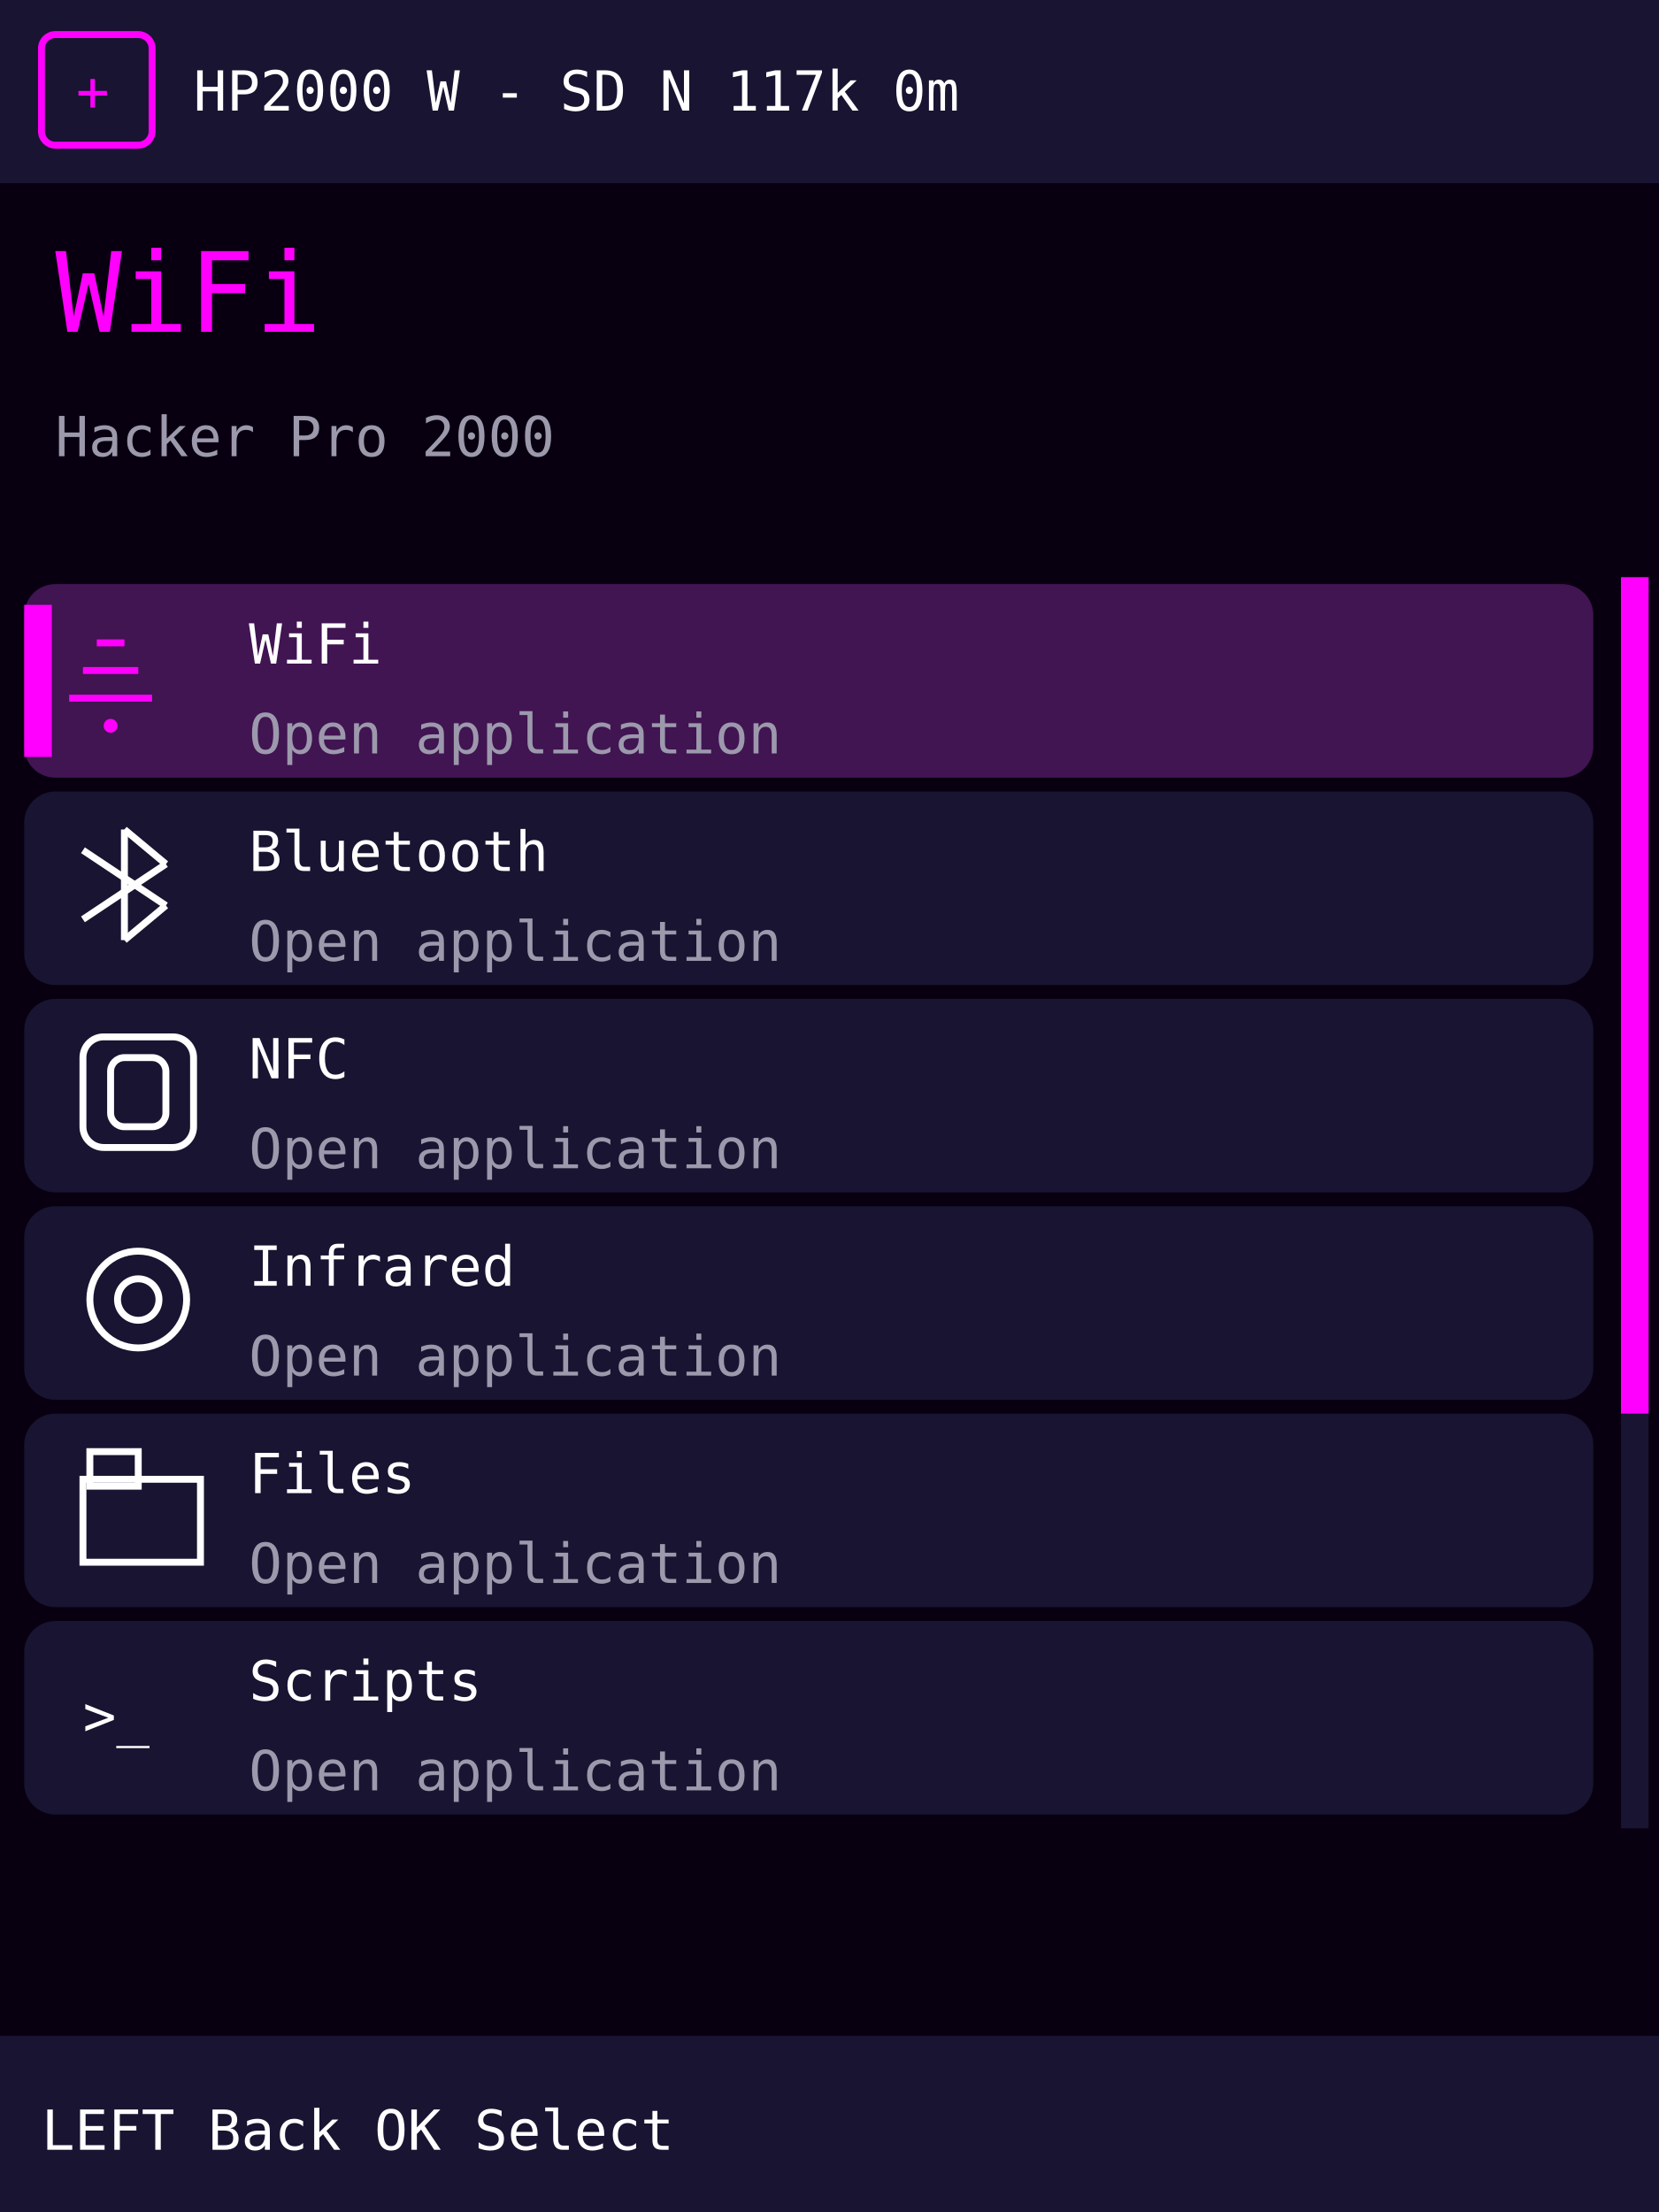
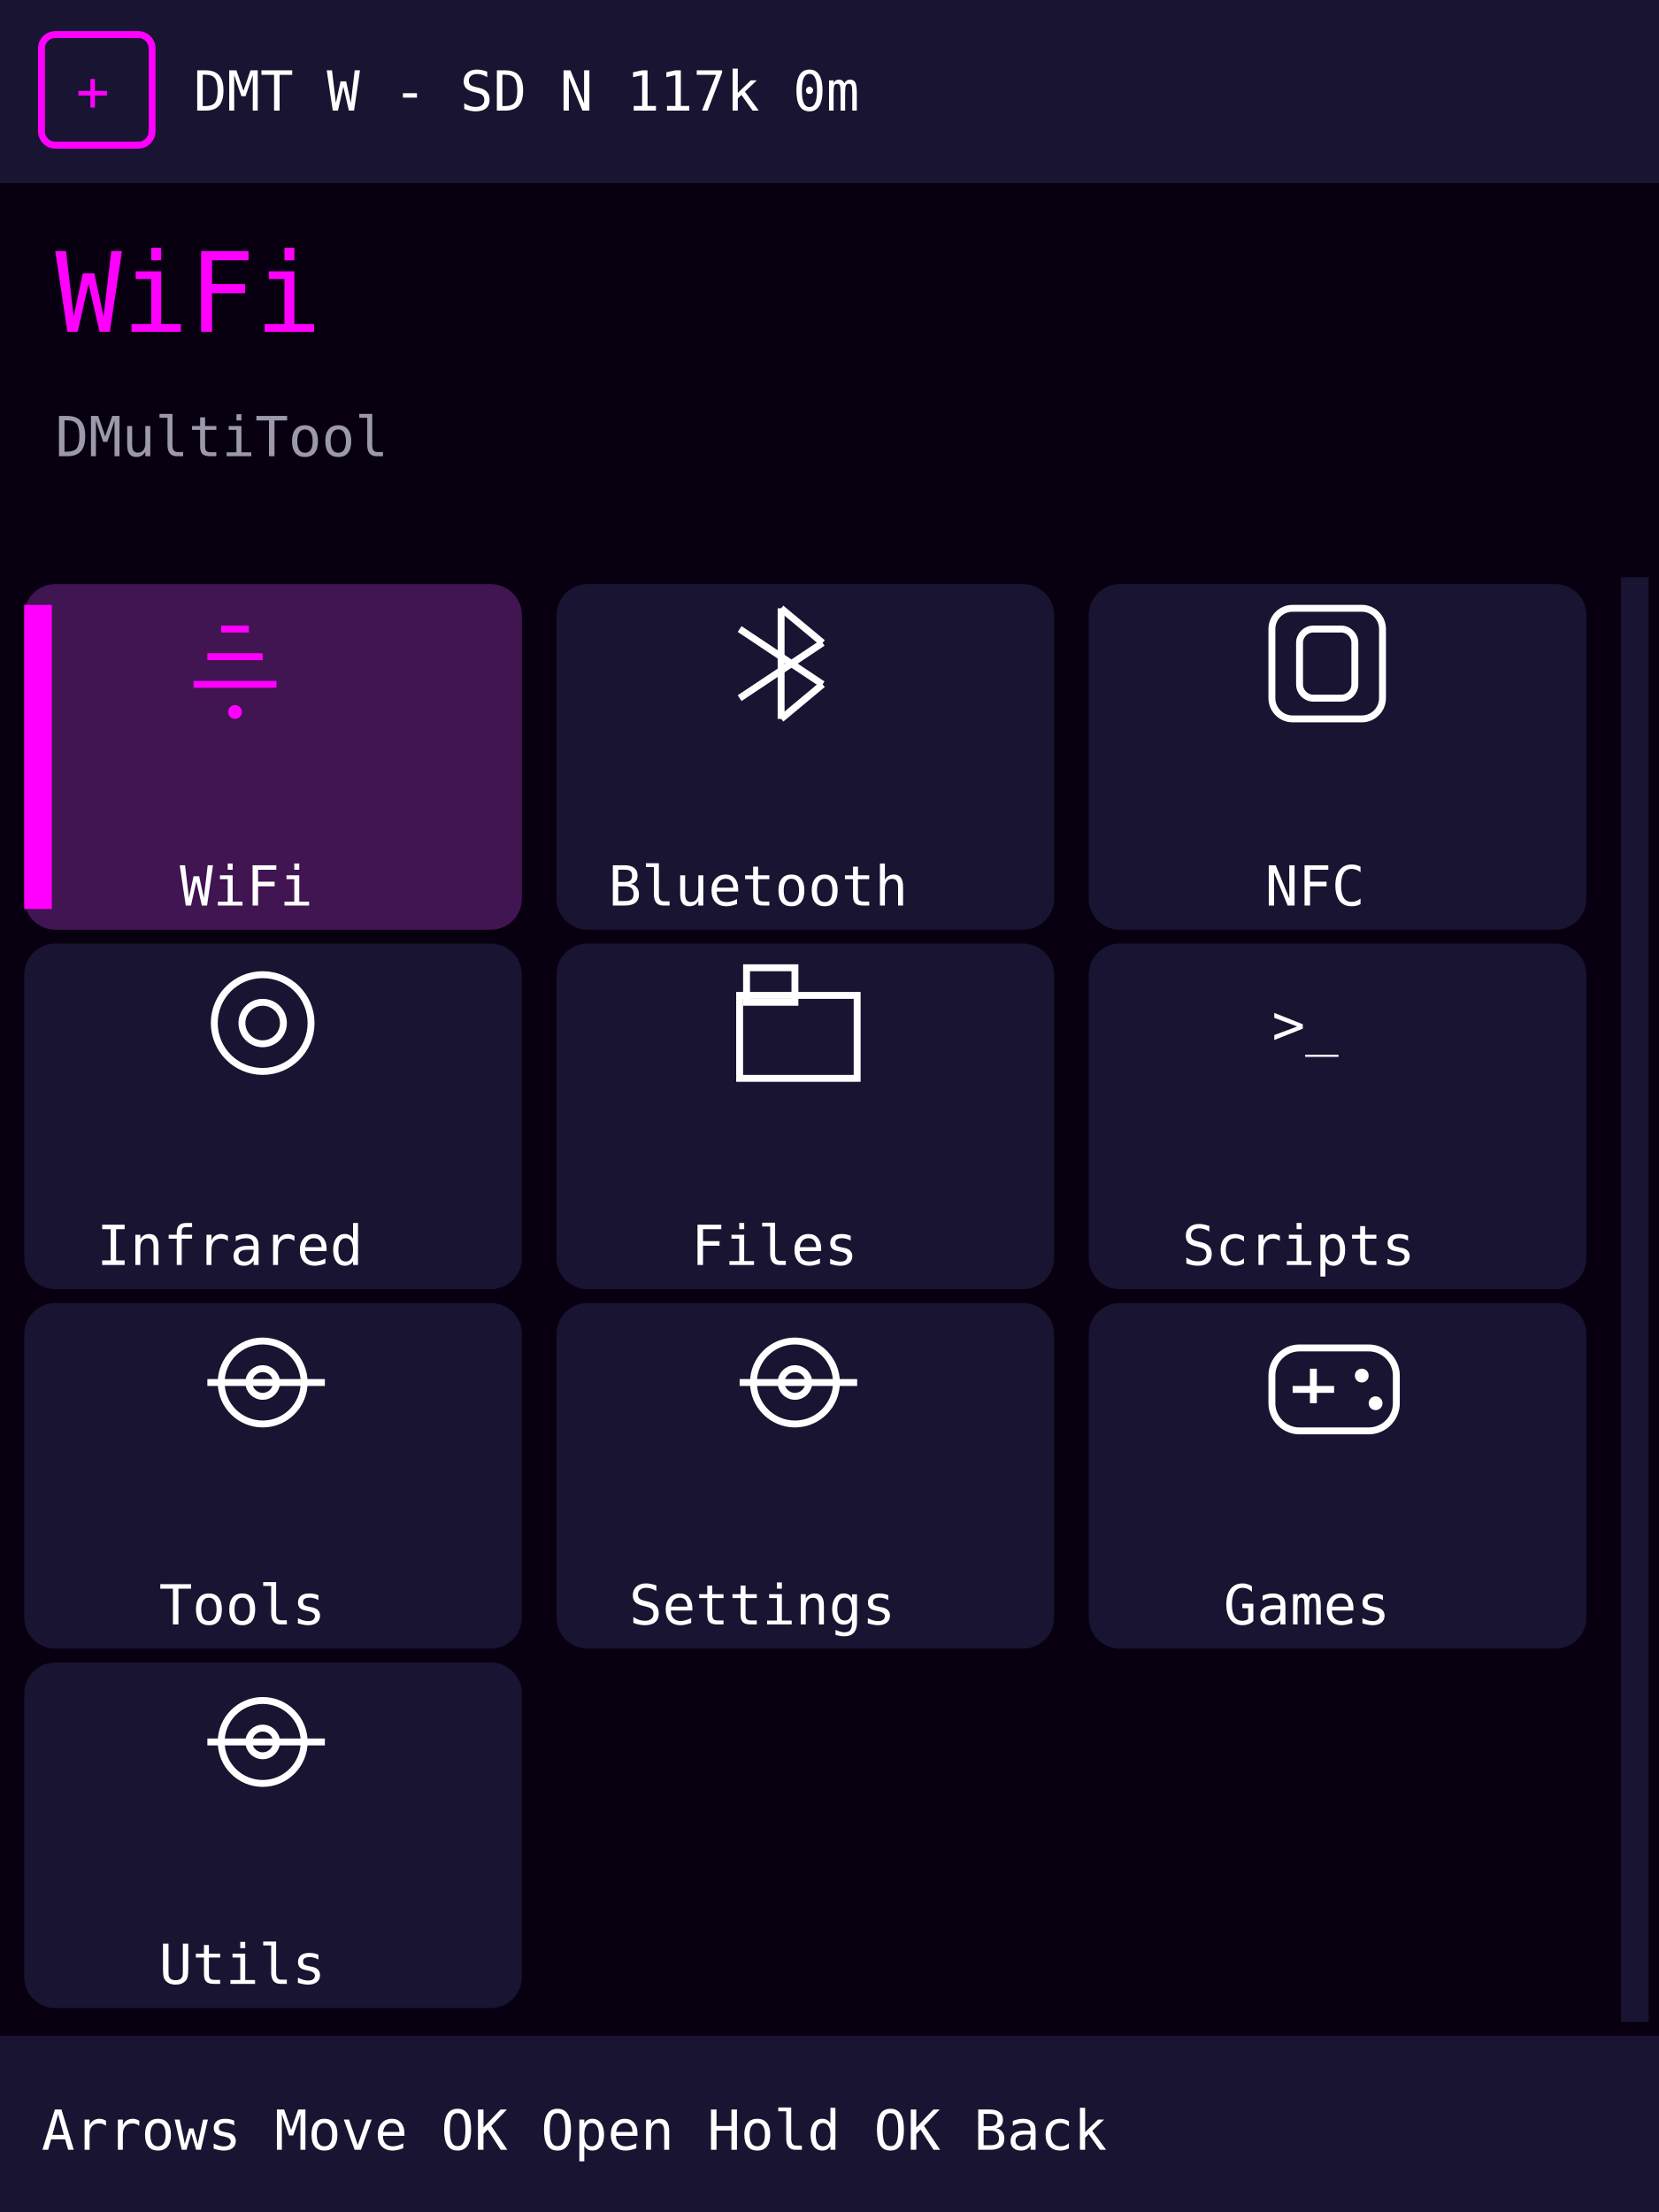
<svg xmlns="http://www.w3.org/2000/svg" width="240" height="320" viewBox="0 0 240 320">
  <rect x="0" y="0" width="240" height="320" rx="0" fill="#080010" stroke="#080010" />
  <rect x="0" y="0" width="240" height="26" rx="0" fill="#181431" stroke="#181431" />
  <rect x="6" y="5" width="16" height="16" rx="2" fill="none" stroke="#ff00ff" />
  <text x="11" y="16" fill="#ff00ff" font-family="monospace" font-size="8" textLength="6" lengthAdjust="spacingAndGlyphs">+</text>
-   <text x="28" y="16" fill="#ffffff" font-family="monospace" font-size="8" textLength="138" lengthAdjust="spacingAndGlyphs">HP2000 W - SD N 117k 0m</text>
+   <text x="28" y="16" fill="#ffffff" font-family="monospace" font-size="8" textLength="120" lengthAdjust="spacingAndGlyphs">DMT W - SD N 117k 0m</text>
  <rect x="0" y="32" width="240" height="46" rx="0" fill="#080010" stroke="#080010" />
  <text x="8" y="48" fill="#ff00ff" font-family="monospace" font-size="16" textLength="48" lengthAdjust="spacingAndGlyphs">WiFi</text>
-   <text x="8" y="66" fill="#9c99ac" font-family="monospace" font-size="8" textLength="90" lengthAdjust="spacingAndGlyphs">Hacker Pro 2000</text>
-   <rect x="0" y="84" width="232" height="30" rx="0" fill="#080010" stroke="#080010" />
-   <rect x="4" y="85" width="226" height="27" rx="4" fill="#411452" stroke="#411452" />
-   <rect x="4" y="88" width="3" height="21" rx="0" fill="#ff00ff" stroke="#ff00ff" />
-   <path d="M14,93 L18,93" stroke="#ff00ff" fill="none" />
-   <path d="M12,97 L20,97" stroke="#ff00ff" fill="none" />
-   <path d="M10,101 L22,101" stroke="#ff00ff" fill="none" />
-   <circle cx="16" cy="105" r="1" fill="#ff00ff" />
-   <text x="36" y="96" fill="#ffffff" font-family="monospace" font-size="8" textLength="24" lengthAdjust="spacingAndGlyphs">WiFi</text>
-   <text x="36" y="109" fill="#9c99ac" font-family="monospace" font-size="8" textLength="96" lengthAdjust="spacingAndGlyphs">Open application</text>
-   <rect x="0" y="114" width="232" height="30" rx="0" fill="#080010" stroke="#080010" />
-   <rect x="4" y="115" width="226" height="27" rx="4" fill="#181431" stroke="#181431" />
-   <path d="M18,120 L18,136" stroke="#ffffff" fill="none" />
-   <path d="M18,120 L24,125" stroke="#ffffff" fill="none" />
-   <path d="M24,125 L12,133" stroke="#ffffff" fill="none" />
-   <path d="M12,123 L24,131" stroke="#ffffff" fill="none" />
-   <path d="M24,131 L18,136" stroke="#ffffff" fill="none" />
-   <text x="36" y="126" fill="#ffffff" font-family="monospace" font-size="8" textLength="54" lengthAdjust="spacingAndGlyphs">Bluetooth</text>
-   <text x="36" y="139" fill="#9c99ac" font-family="monospace" font-size="8" textLength="96" lengthAdjust="spacingAndGlyphs">Open application</text>
-   <rect x="0" y="144" width="232" height="30" rx="0" fill="#080010" stroke="#080010" />
-   <rect x="4" y="145" width="226" height="27" rx="4" fill="#181431" stroke="#181431" />
-   <rect x="12" y="150" width="16" height="16" rx="3" fill="none" stroke="#ffffff" />
-   <rect x="16" y="153" width="8" height="10" rx="2" fill="none" stroke="#ffffff" />
-   <text x="36" y="156" fill="#ffffff" font-family="monospace" font-size="8" textLength="18" lengthAdjust="spacingAndGlyphs">NFC</text>
-   <text x="36" y="169" fill="#9c99ac" font-family="monospace" font-size="8" textLength="96" lengthAdjust="spacingAndGlyphs">Open application</text>
-   <rect x="0" y="174" width="232" height="30" rx="0" fill="#080010" stroke="#080010" />
-   <rect x="4" y="175" width="226" height="27" rx="4" fill="#181431" stroke="#181431" />
-   <circle cx="20" cy="188" r="7" stroke="#ffffff" fill="none" />
-   <circle cx="20" cy="188" r="3" stroke="#ffffff" fill="none" />
-   <text x="36" y="186" fill="#ffffff" font-family="monospace" font-size="8" textLength="48" lengthAdjust="spacingAndGlyphs">Infrared</text>
-   <text x="36" y="199" fill="#9c99ac" font-family="monospace" font-size="8" textLength="96" lengthAdjust="spacingAndGlyphs">Open application</text>
-   <rect x="0" y="204" width="232" height="30" rx="0" fill="#080010" stroke="#080010" />
-   <rect x="4" y="205" width="226" height="27" rx="4" fill="#181431" stroke="#181431" />
-   <rect x="12" y="214" width="17" height="12" rx="0" fill="none" stroke="#ffffff" />
-   <rect x="13" y="210" width="7" height="5" rx="0" fill="none" stroke="#ffffff" />
-   <text x="36" y="216" fill="#ffffff" font-family="monospace" font-size="8" textLength="30" lengthAdjust="spacingAndGlyphs">Files</text>
-   <text x="36" y="229" fill="#9c99ac" font-family="monospace" font-size="8" textLength="96" lengthAdjust="spacingAndGlyphs">Open application</text>
-   <rect x="0" y="234" width="232" height="30" rx="0" fill="#080010" stroke="#080010" />
-   <rect x="4" y="235" width="226" height="27" rx="4" fill="#181431" stroke="#181431" />
-   <text x="12" y="251" fill="#ffffff" font-family="monospace" font-size="8" textLength="12" lengthAdjust="spacingAndGlyphs">&gt;_</text>
-   <text x="36" y="246" fill="#ffffff" font-family="monospace" font-size="8" textLength="42" lengthAdjust="spacingAndGlyphs">Scripts</text>
-   <text x="36" y="259" fill="#9c99ac" font-family="monospace" font-size="8" textLength="96" lengthAdjust="spacingAndGlyphs">Open application</text>
-   <rect x="235" y="84" width="3" height="180" rx="0" fill="#181431" stroke="#181431" />
-   <rect x="235" y="84" width="3" height="120" rx="0" fill="#ff00ff" stroke="#ff00ff" />
+   <text x="8" y="66" fill="#9c99ac" font-family="monospace" font-size="8" textLength="60" lengthAdjust="spacingAndGlyphs">DMultiTool</text>
+   <rect x="0" y="84" width="77" height="52" rx="0" fill="#080010" stroke="#080010" />
+   <rect x="4" y="85" width="71" height="49" rx="4" fill="#411452" stroke="#411452" />
+   <rect x="4" y="88" width="3" height="43" rx="0" fill="#ff00ff" stroke="#ff00ff" />
+   <path d="M32,91 L36,91" stroke="#ff00ff" fill="none" />
+   <path d="M30,95 L38,95" stroke="#ff00ff" fill="none" />
+   <path d="M28,99 L40,99" stroke="#ff00ff" fill="none" />
+   <circle cx="34" cy="103" r="1" fill="#ff00ff" />
+   <text x="26" y="131" fill="#ffffff" font-family="monospace" font-size="8" textLength="24" lengthAdjust="spacingAndGlyphs">WiFi</text>
+   <rect x="77" y="84" width="77" height="52" rx="0" fill="#080010" stroke="#080010" />
+   <rect x="81" y="85" width="71" height="49" rx="4" fill="#181431" stroke="#181431" />
+   <path d="M113,88 L113,104" stroke="#ffffff" fill="none" />
+   <path d="M113,88 L119,93" stroke="#ffffff" fill="none" />
+   <path d="M119,93 L107,101" stroke="#ffffff" fill="none" />
+   <path d="M107,91 L119,99" stroke="#ffffff" fill="none" />
+   <path d="M119,99 L113,104" stroke="#ffffff" fill="none" />
+   <text x="88" y="131" fill="#ffffff" font-family="monospace" font-size="8" textLength="54" lengthAdjust="spacingAndGlyphs">Bluetooth</text>
+   <rect x="154" y="84" width="77" height="52" rx="0" fill="#080010" stroke="#080010" />
+   <rect x="158" y="85" width="71" height="49" rx="4" fill="#181431" stroke="#181431" />
+   <rect x="184" y="88" width="16" height="16" rx="3" fill="none" stroke="#ffffff" />
+   <rect x="188" y="91" width="8" height="10" rx="2" fill="none" stroke="#ffffff" />
+   <text x="183" y="131" fill="#ffffff" font-family="monospace" font-size="8" textLength="18" lengthAdjust="spacingAndGlyphs">NFC</text>
+   <rect x="0" y="136" width="77" height="52" rx="0" fill="#080010" stroke="#080010" />
+   <rect x="4" y="137" width="71" height="49" rx="4" fill="#181431" stroke="#181431" />
+   <circle cx="38" cy="148" r="7" stroke="#ffffff" fill="none" />
+   <circle cx="38" cy="148" r="3" stroke="#ffffff" fill="none" />
+   <text x="14" y="183" fill="#ffffff" font-family="monospace" font-size="8" textLength="48" lengthAdjust="spacingAndGlyphs">Infrared</text>
+   <rect x="77" y="136" width="77" height="52" rx="0" fill="#080010" stroke="#080010" />
+   <rect x="81" y="137" width="71" height="49" rx="4" fill="#181431" stroke="#181431" />
+   <rect x="107" y="144" width="17" height="12" rx="0" fill="none" stroke="#ffffff" />
+   <rect x="108" y="140" width="7" height="5" rx="0" fill="none" stroke="#ffffff" />
+   <text x="100" y="183" fill="#ffffff" font-family="monospace" font-size="8" textLength="30" lengthAdjust="spacingAndGlyphs">Files</text>
+   <rect x="154" y="136" width="77" height="52" rx="0" fill="#080010" stroke="#080010" />
+   <rect x="158" y="137" width="71" height="49" rx="4" fill="#181431" stroke="#181431" />
+   <text x="184" y="151" fill="#ffffff" font-family="monospace" font-size="8" textLength="12" lengthAdjust="spacingAndGlyphs">&gt;_</text>
+   <text x="171" y="183" fill="#ffffff" font-family="monospace" font-size="8" textLength="42" lengthAdjust="spacingAndGlyphs">Scripts</text>
+   <rect x="0" y="188" width="77" height="52" rx="0" fill="#080010" stroke="#080010" />
+   <rect x="4" y="189" width="71" height="49" rx="4" fill="#181431" stroke="#181431" />
+   <circle cx="38" cy="200" r="6" stroke="#ffffff" fill="none" />
+   <circle cx="38" cy="200" r="2" stroke="#ffffff" fill="none" />
+   <path d="M30,200 L47,200" stroke="#ffffff" fill="none" />
+   <text x="23" y="235" fill="#ffffff" font-family="monospace" font-size="8" textLength="30" lengthAdjust="spacingAndGlyphs">Tools</text>
+   <rect x="77" y="188" width="77" height="52" rx="0" fill="#080010" stroke="#080010" />
+   <rect x="81" y="189" width="71" height="49" rx="4" fill="#181431" stroke="#181431" />
+   <circle cx="115" cy="200" r="6" stroke="#ffffff" fill="none" />
+   <circle cx="115" cy="200" r="2" stroke="#ffffff" fill="none" />
+   <path d="M107,200 L124,200" stroke="#ffffff" fill="none" />
+   <text x="91" y="235" fill="#ffffff" font-family="monospace" font-size="8" textLength="48" lengthAdjust="spacingAndGlyphs">Settings</text>
+   <rect x="154" y="188" width="77" height="52" rx="0" fill="#080010" stroke="#080010" />
+   <rect x="158" y="189" width="71" height="49" rx="4" fill="#181431" stroke="#181431" />
+   <rect x="184" y="195" width="18" height="12" rx="4" fill="none" stroke="#ffffff" />
+   <path d="M187,201 L193,201" stroke="#ffffff" fill="none" />
+   <path d="M190,198 L190,203" stroke="#ffffff" fill="none" />
+   <circle cx="197" cy="199" r="1" fill="#ffffff" />
+   <circle cx="199" cy="203" r="1" fill="#ffffff" />
+   <text x="177" y="235" fill="#ffffff" font-family="monospace" font-size="8" textLength="30" lengthAdjust="spacingAndGlyphs">Games</text>
+   <rect x="0" y="240" width="77" height="52" rx="0" fill="#080010" stroke="#080010" />
+   <rect x="4" y="241" width="71" height="49" rx="4" fill="#181431" stroke="#181431" />
+   <circle cx="38" cy="252" r="6" stroke="#ffffff" fill="none" />
+   <circle cx="38" cy="252" r="2" stroke="#ffffff" fill="none" />
+   <path d="M30,252 L47,252" stroke="#ffffff" fill="none" />
+   <text x="23" y="287" fill="#ffffff" font-family="monospace" font-size="8" textLength="30" lengthAdjust="spacingAndGlyphs">Utils</text>
+   <rect x="77" y="240" width="77" height="52" rx="0" fill="#080010" stroke="#080010" />
+   <rect x="154" y="240" width="77" height="52" rx="0" fill="#080010" stroke="#080010" />
+   <rect x="235" y="84" width="3" height="208" rx="0" fill="#181431" stroke="#181431" />
  <rect x="0" y="295" width="240" height="25" rx="0" fill="#181431" stroke="#181431" />
-   <text x="6" y="311" fill="#ffffff" font-family="monospace" font-size="8" textLength="126" lengthAdjust="spacingAndGlyphs">LEFT Back   OK Select</text>
+   <text x="6" y="311" fill="#ffffff" font-family="monospace" font-size="8" textLength="204" lengthAdjust="spacingAndGlyphs">Arrows Move  OK Open  Hold OK Back</text>
</svg>
